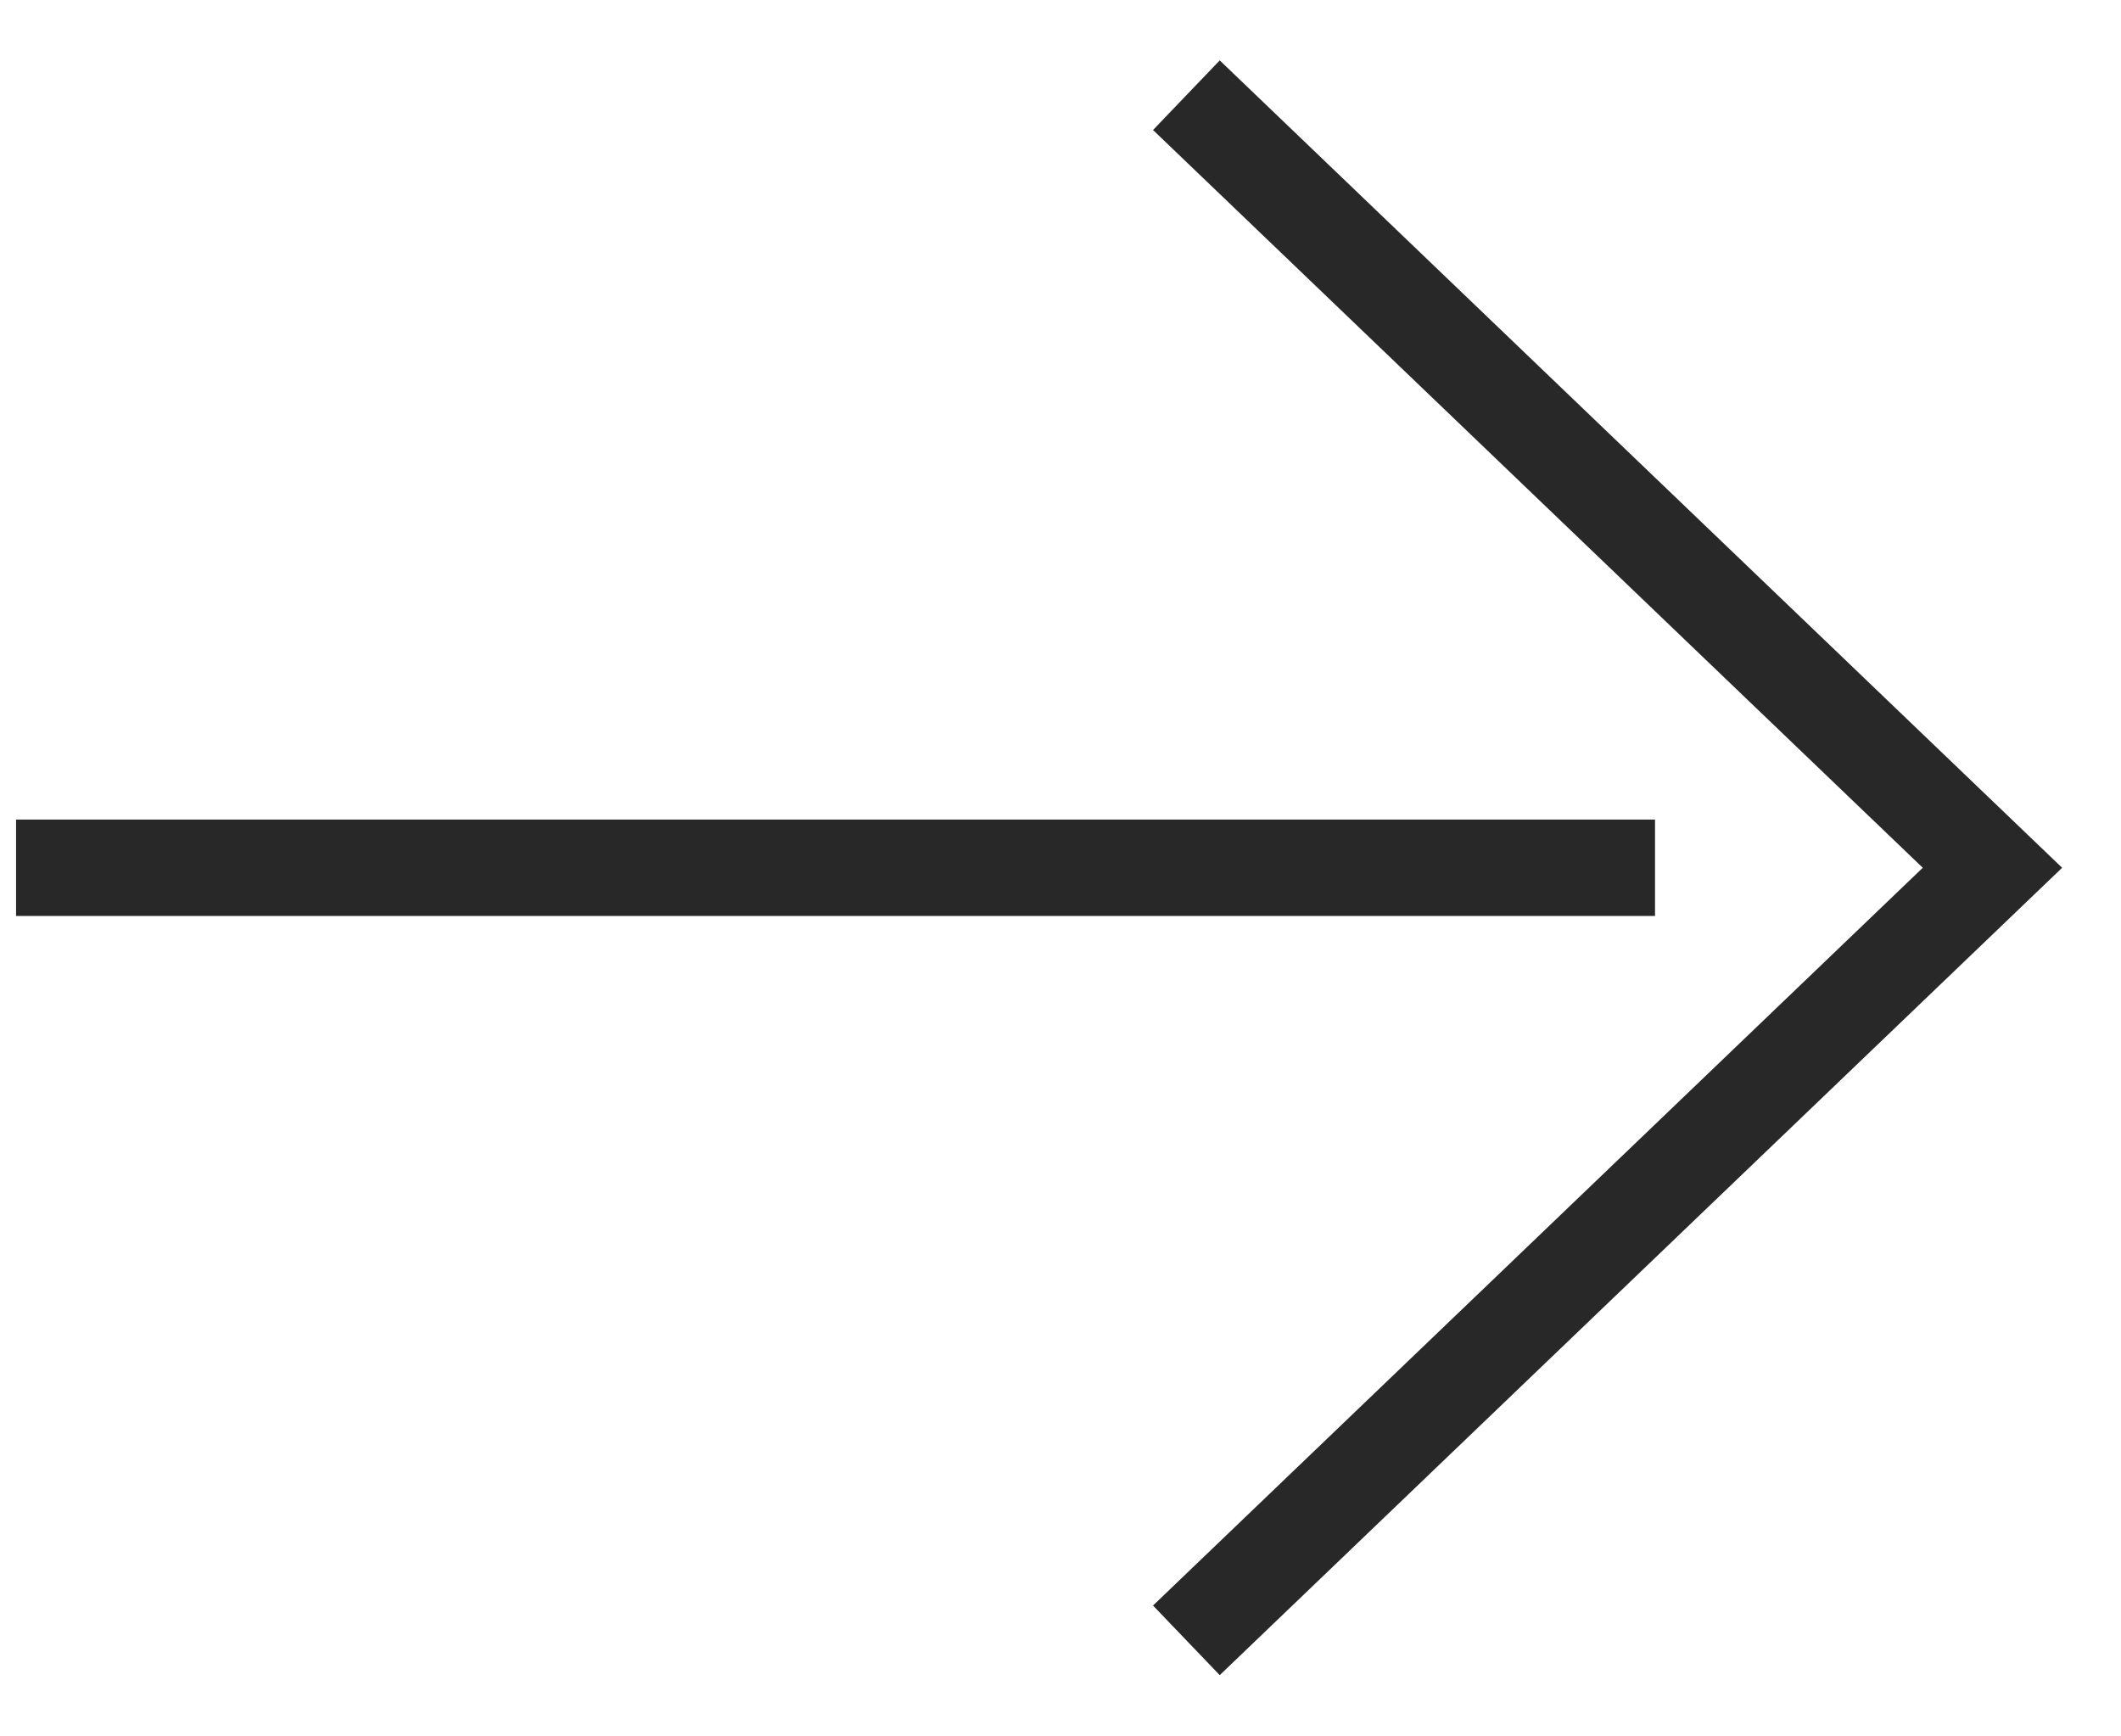
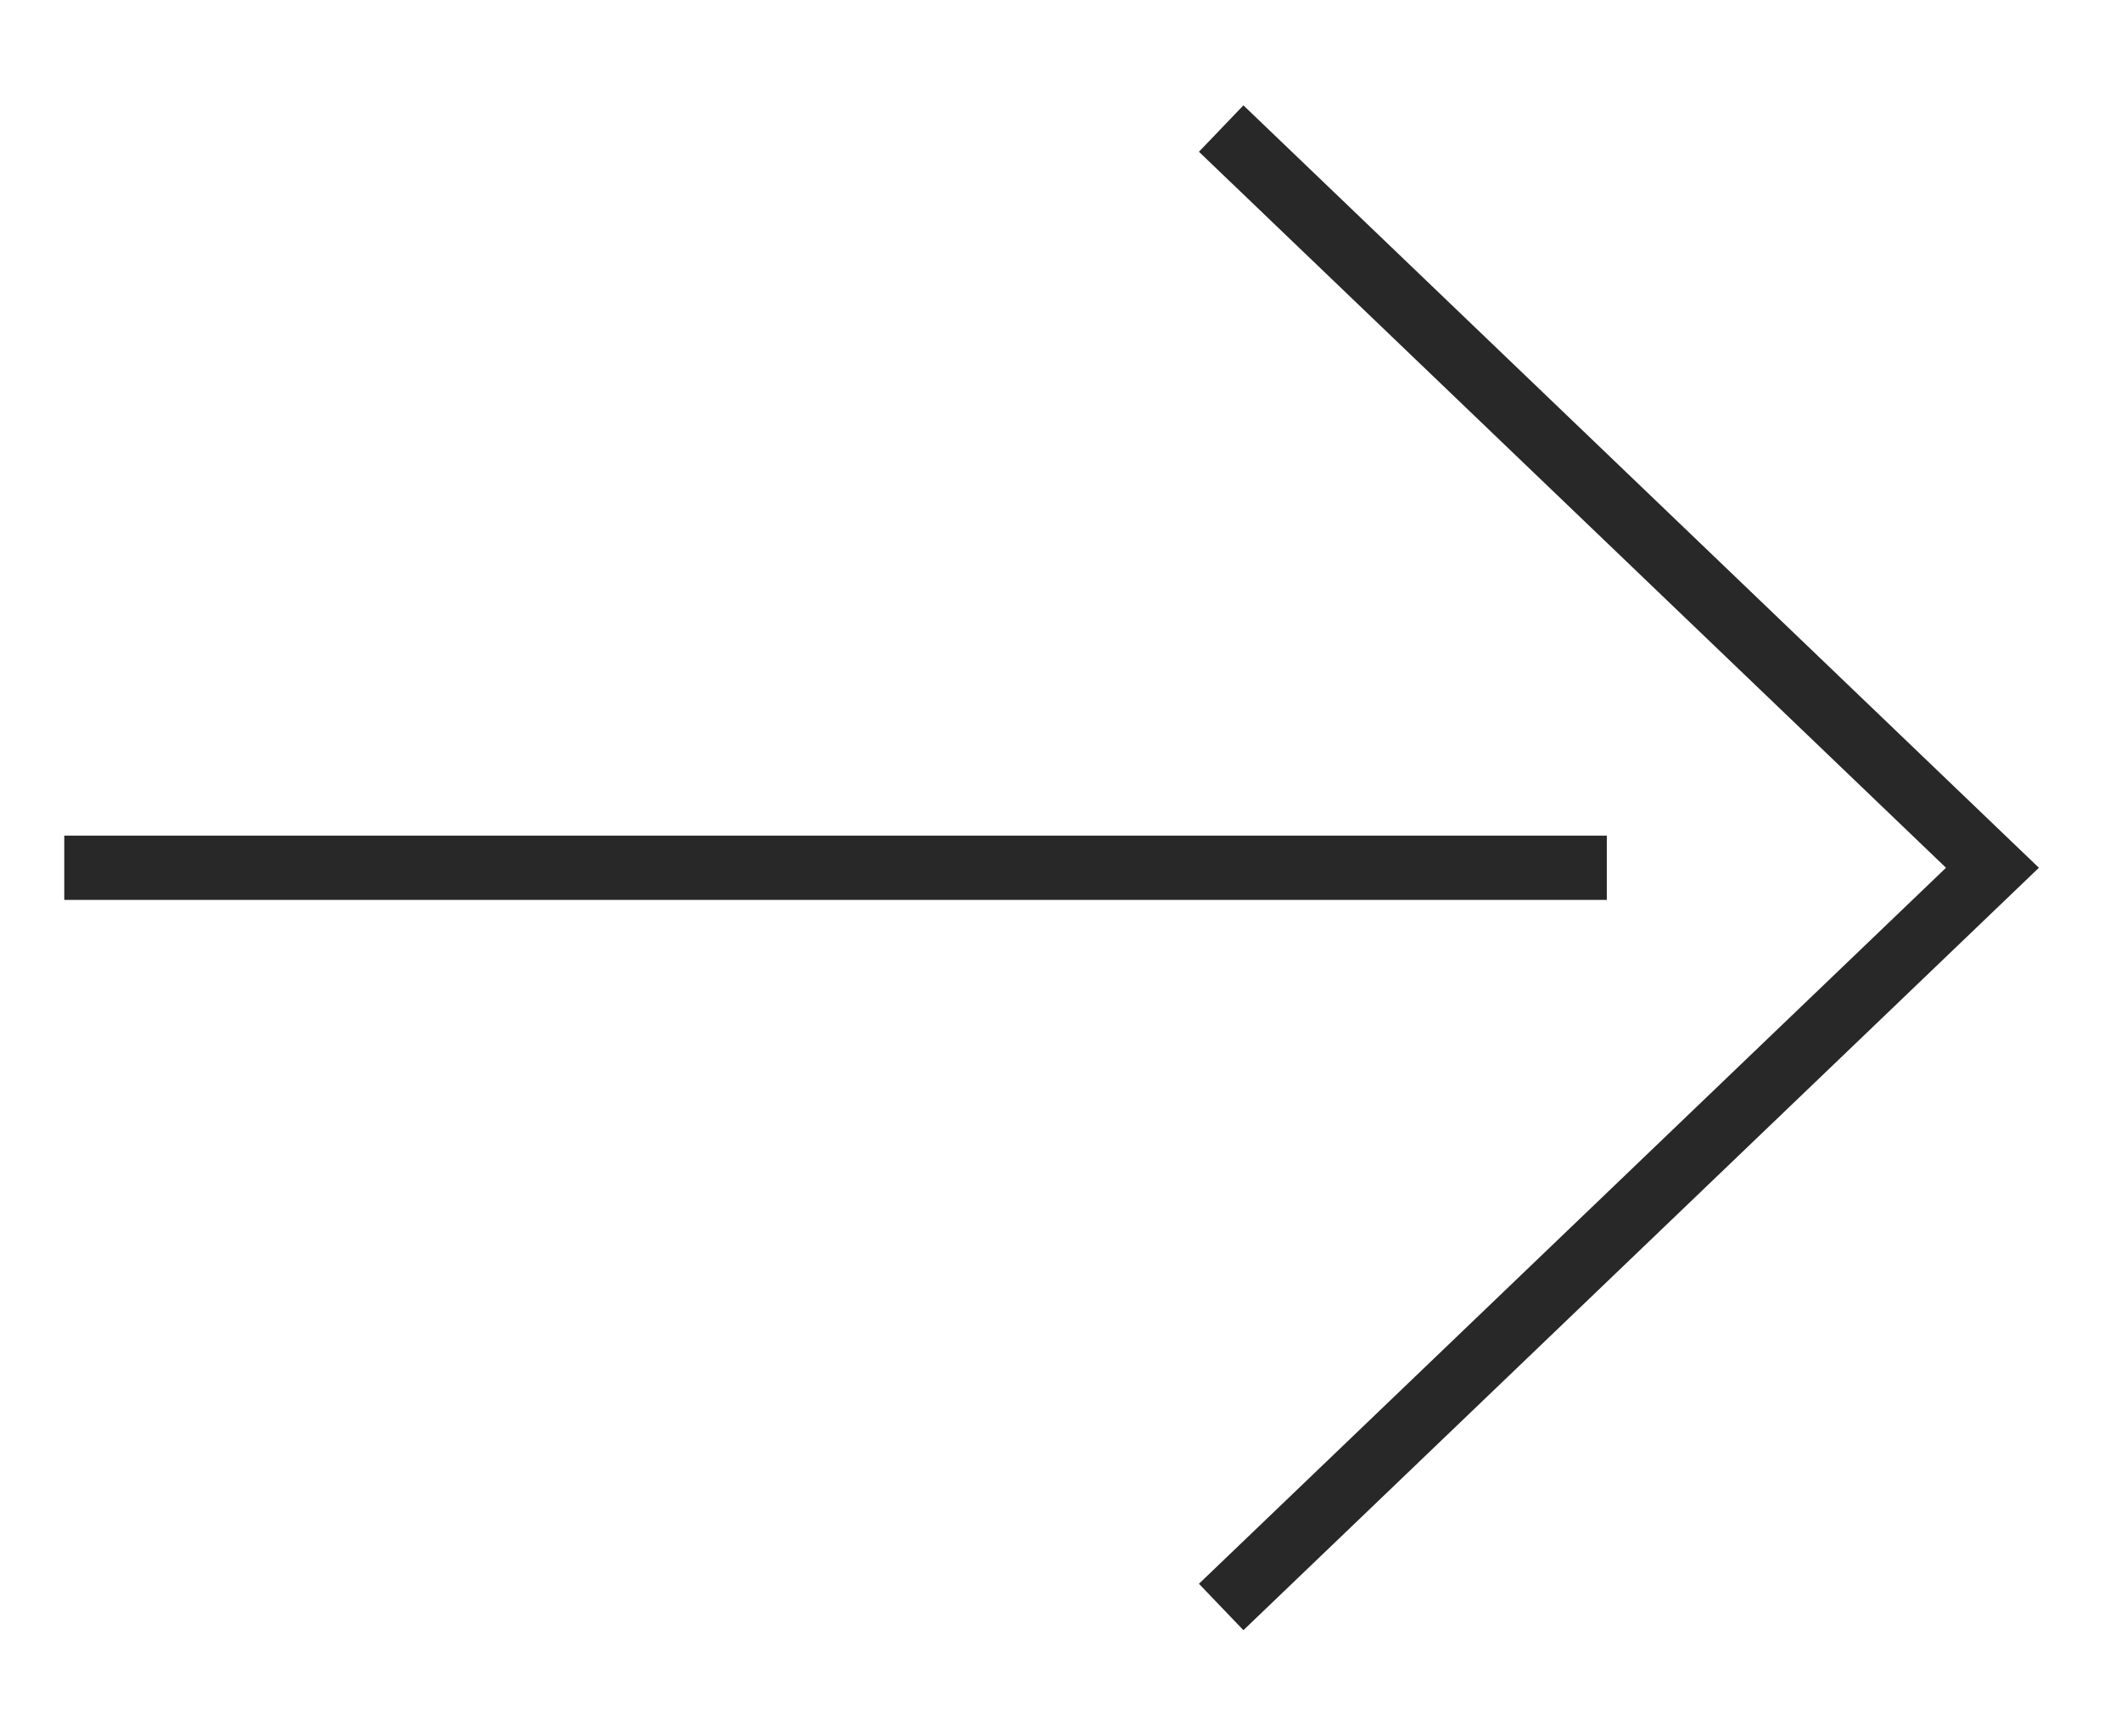
<svg xmlns="http://www.w3.org/2000/svg" width="33" height="27" viewBox="0 0 33 27" fill="none">
-   <path d="M19 2L31 13.5L19 25" stroke="#282828" stroke-width="1.5" stroke-linecap="square" />
-   <path d="M1 13.5H25" stroke="#282828" stroke-width="1.5" stroke-linecap="square" />
+   <path d="M19 2L31 13.5L19 25" stroke="#282828" strokeWidth="1.5" strokeLinecap="square" />
+   <path d="M1 13.5H25" stroke="#282828" strokeWidth="1.5" strokeLinecap="square" />
</svg>
